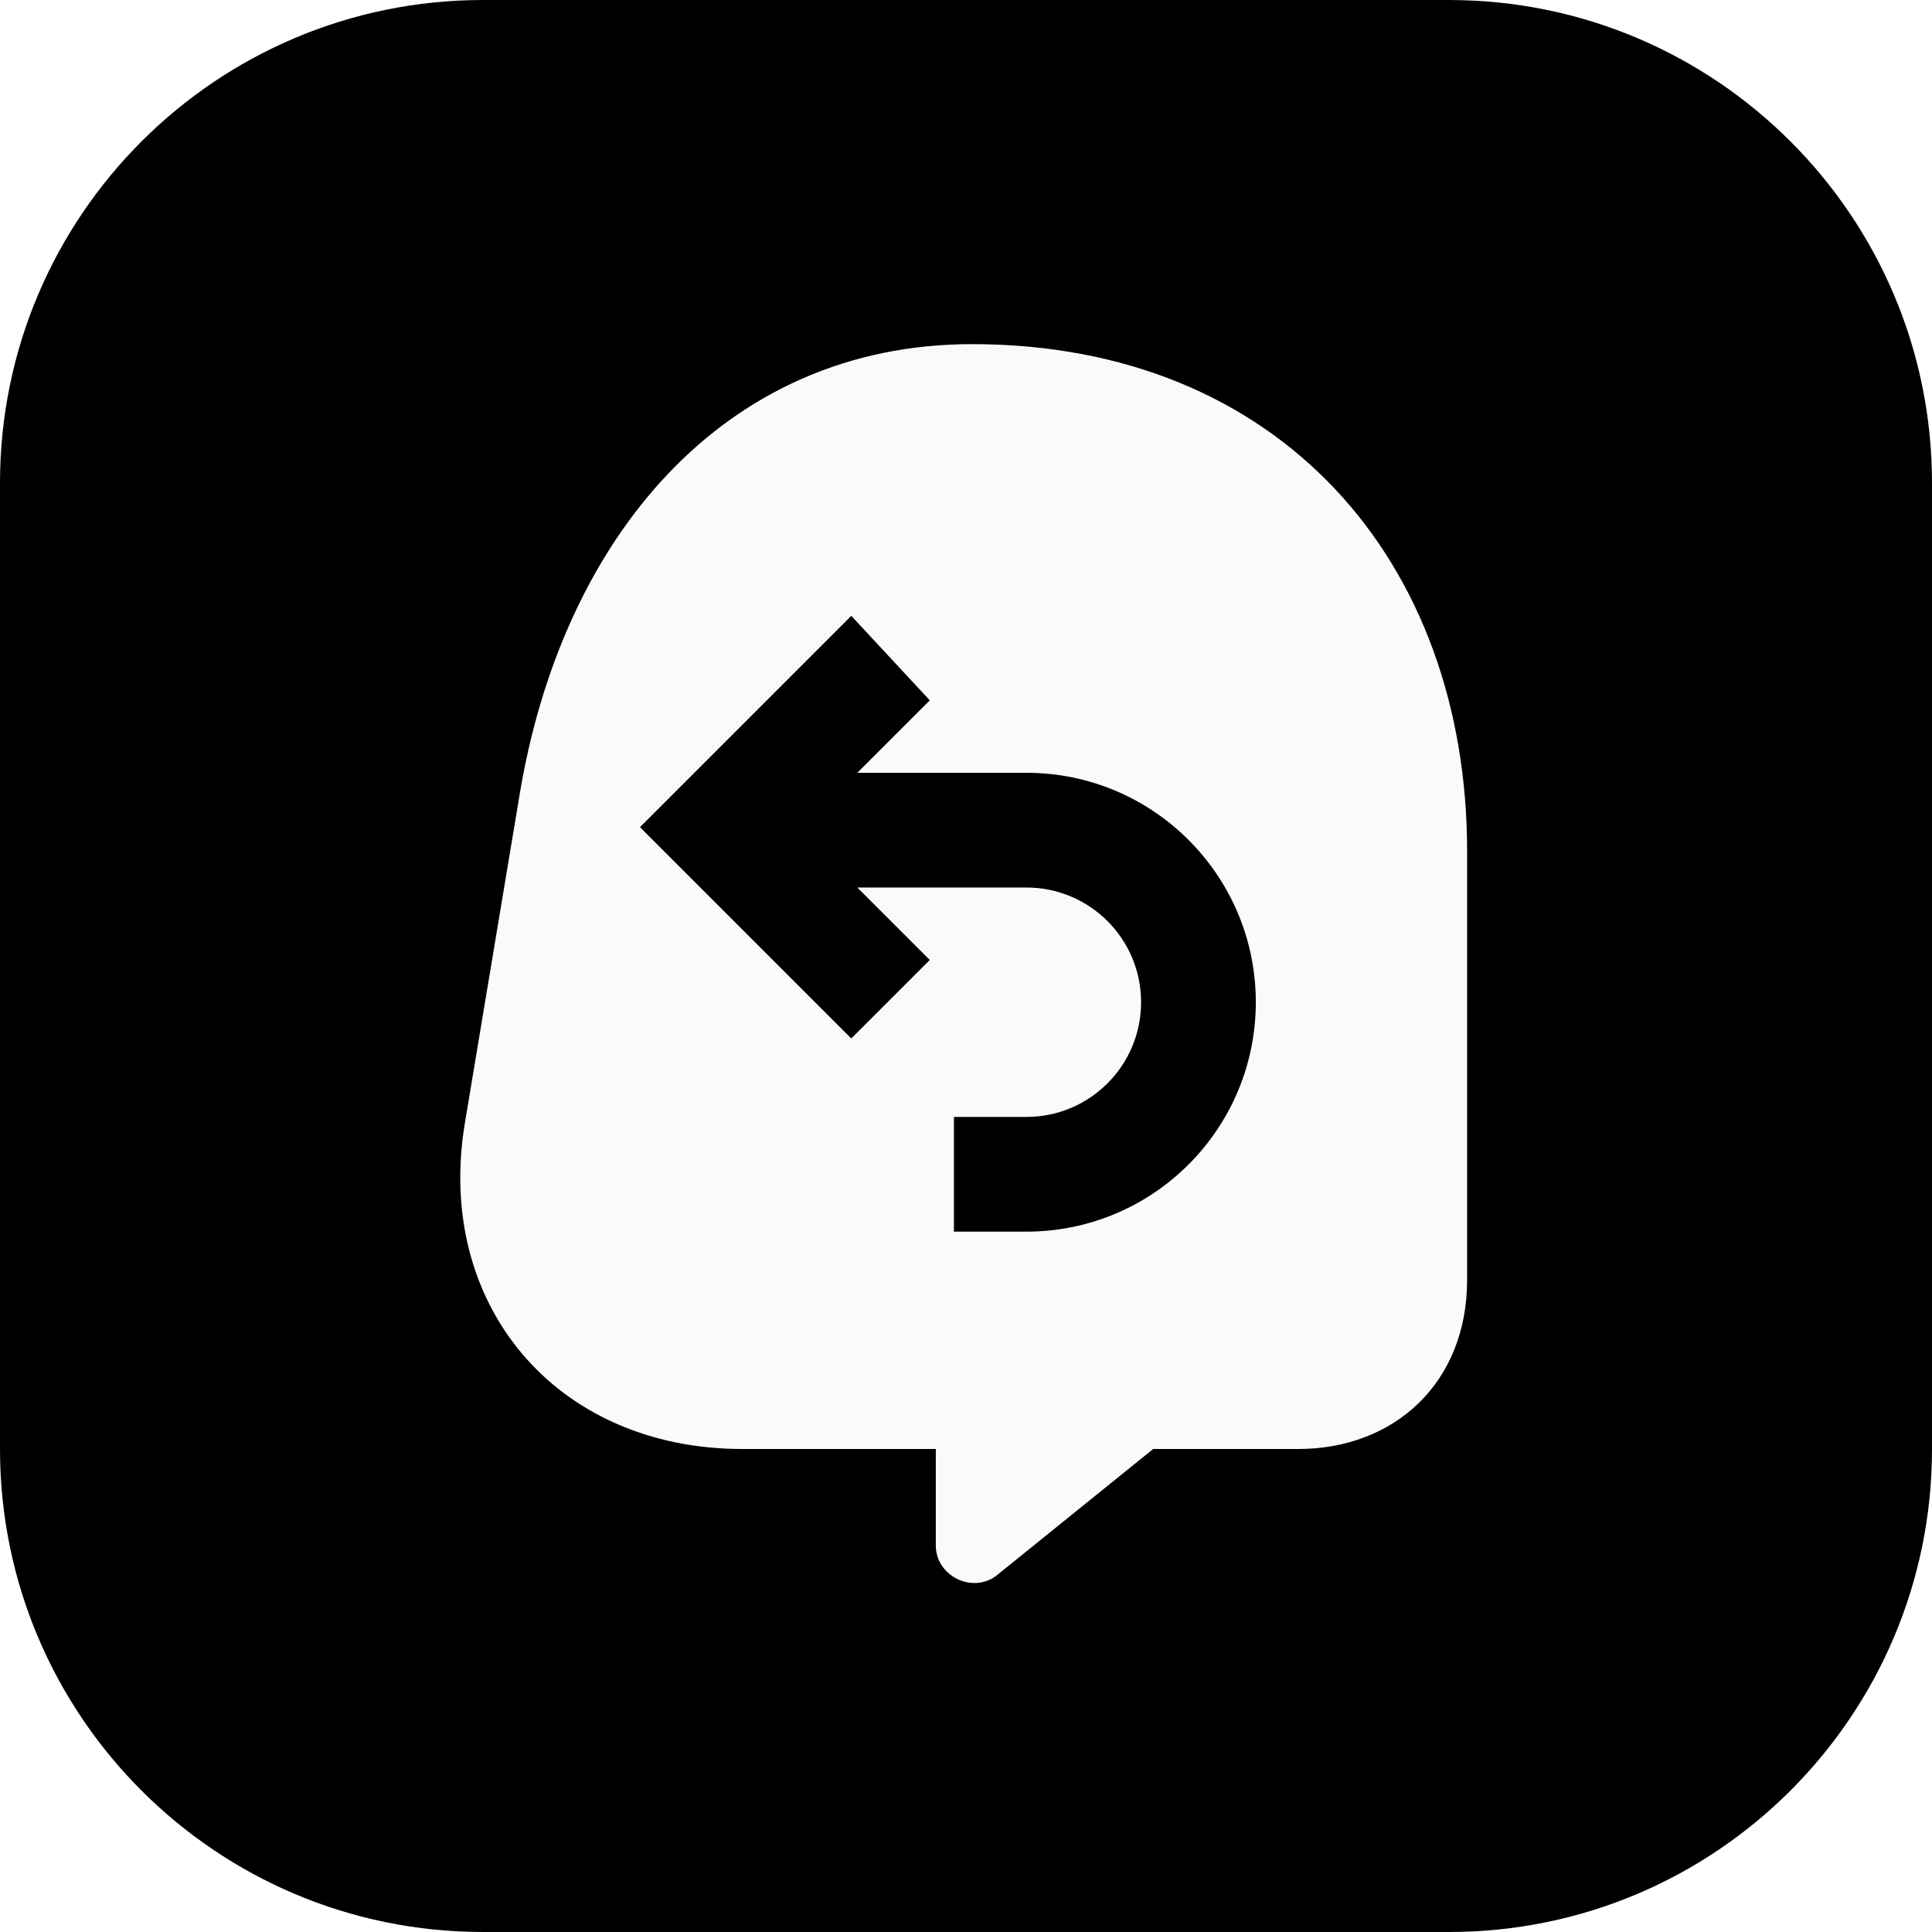
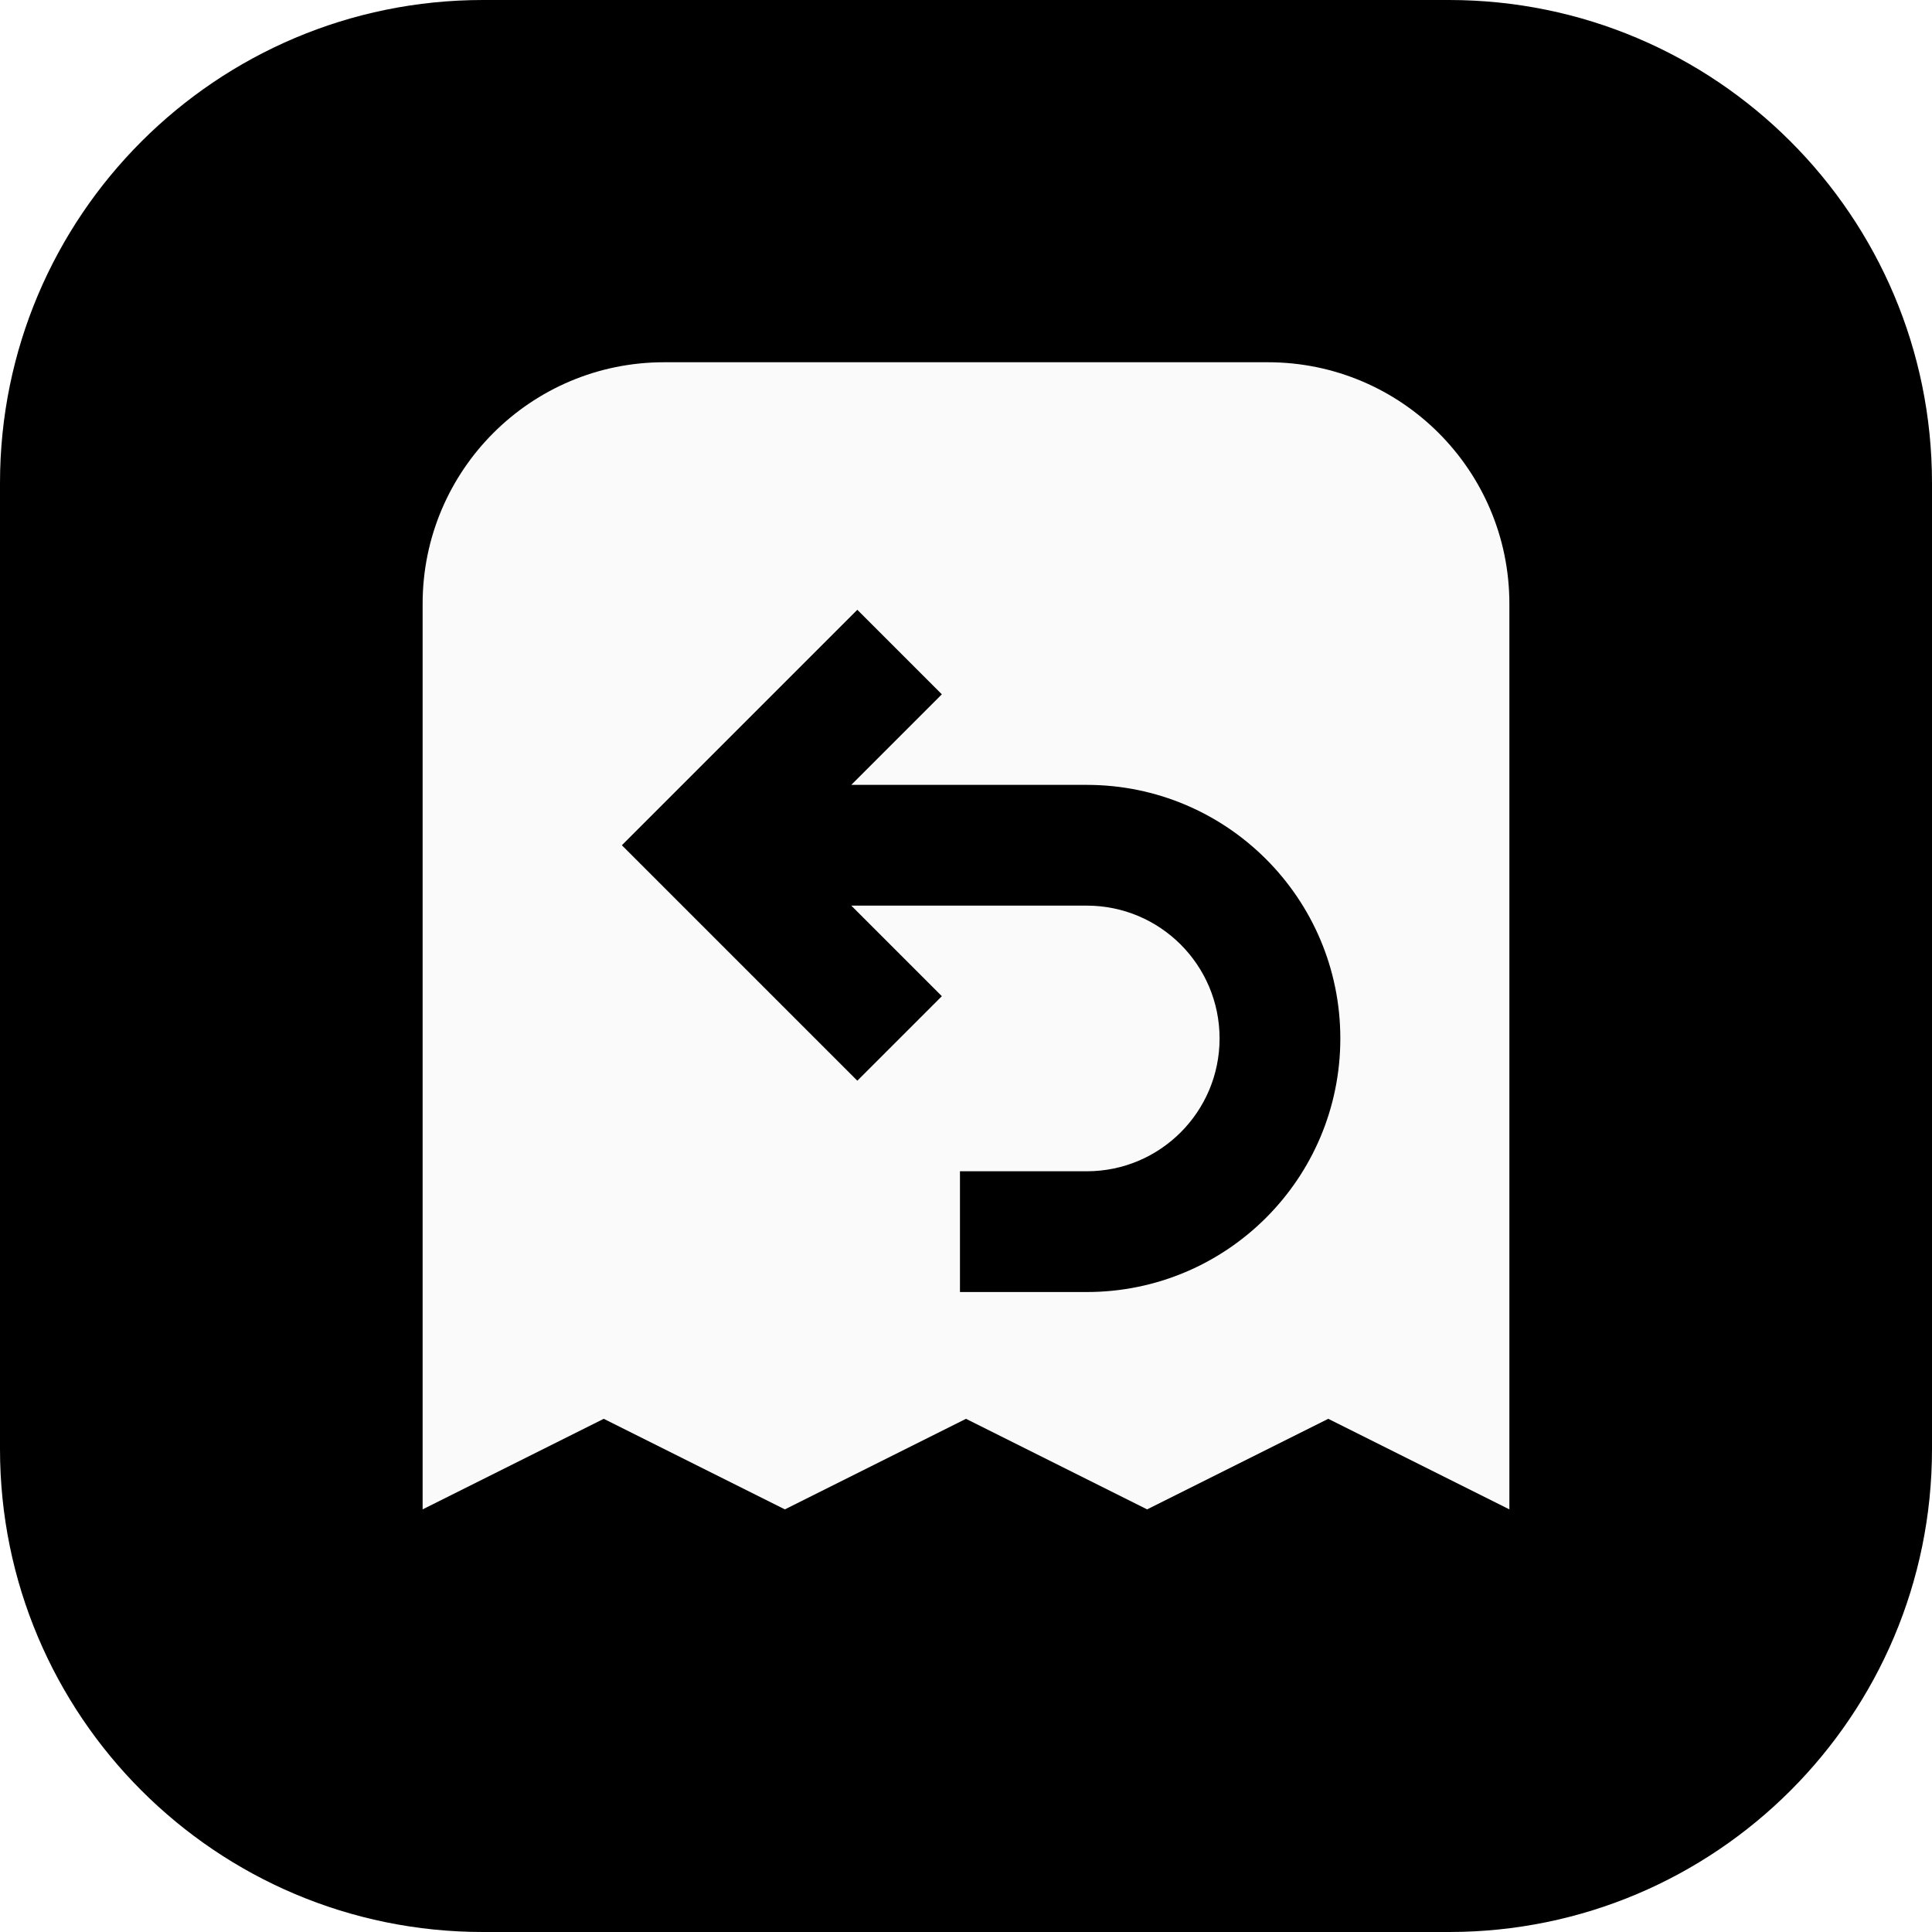
<svg xmlns="http://www.w3.org/2000/svg" viewBox="0 0 32 32">
  <rect width="32" height="32" rx="8" fill="#000000" />
-   <path transform="translate(4 4)" fill="#fafafa" fill-rule="evenodd" d="M12.1 1.7c5.1 0 8.2 3.6 8.2 8.4v7.1c0 1.7-1.2 2.8-2.8 2.8h-2.4l-2.6 2.1c-.4.3-1 .0-1-.5V20H8.3c-3.1 0-5.1-2.4-4.6-5.4l.9-5.4c.7-4.3 3.4-7.5 7.5-7.5ZM10.1 6.2 6.6 9.7l3.5 3.5 1.3-1.3-1.2-1.2H13a1.9 1.9 0 0 1 0 3.8h-1.2v1.9H13a3.8 3.8 0 0 0 0-7.6h-2.8l1.2-1.2Z" />
+   <path transform="translate(4 4)" fill="#fafafa" fill-rule="evenodd" d="M7 2h10a4 4 0 0 1 4 4v15l-3-1.5-3 1.5-3-1.5-3 1.5-3-1.5L3 21V6a4 4 0 0 1 4-4ZM10.2 6.1 6.3 10l3.9 3.9 1.4-1.4-1.5-1.5H14a2.2 2.2 0 0 1 0 4.4h-2.1v2H14a4.2 4.2 0 0 0 0-8.4h-3.9l1.5-1.5Z" />
</svg>
